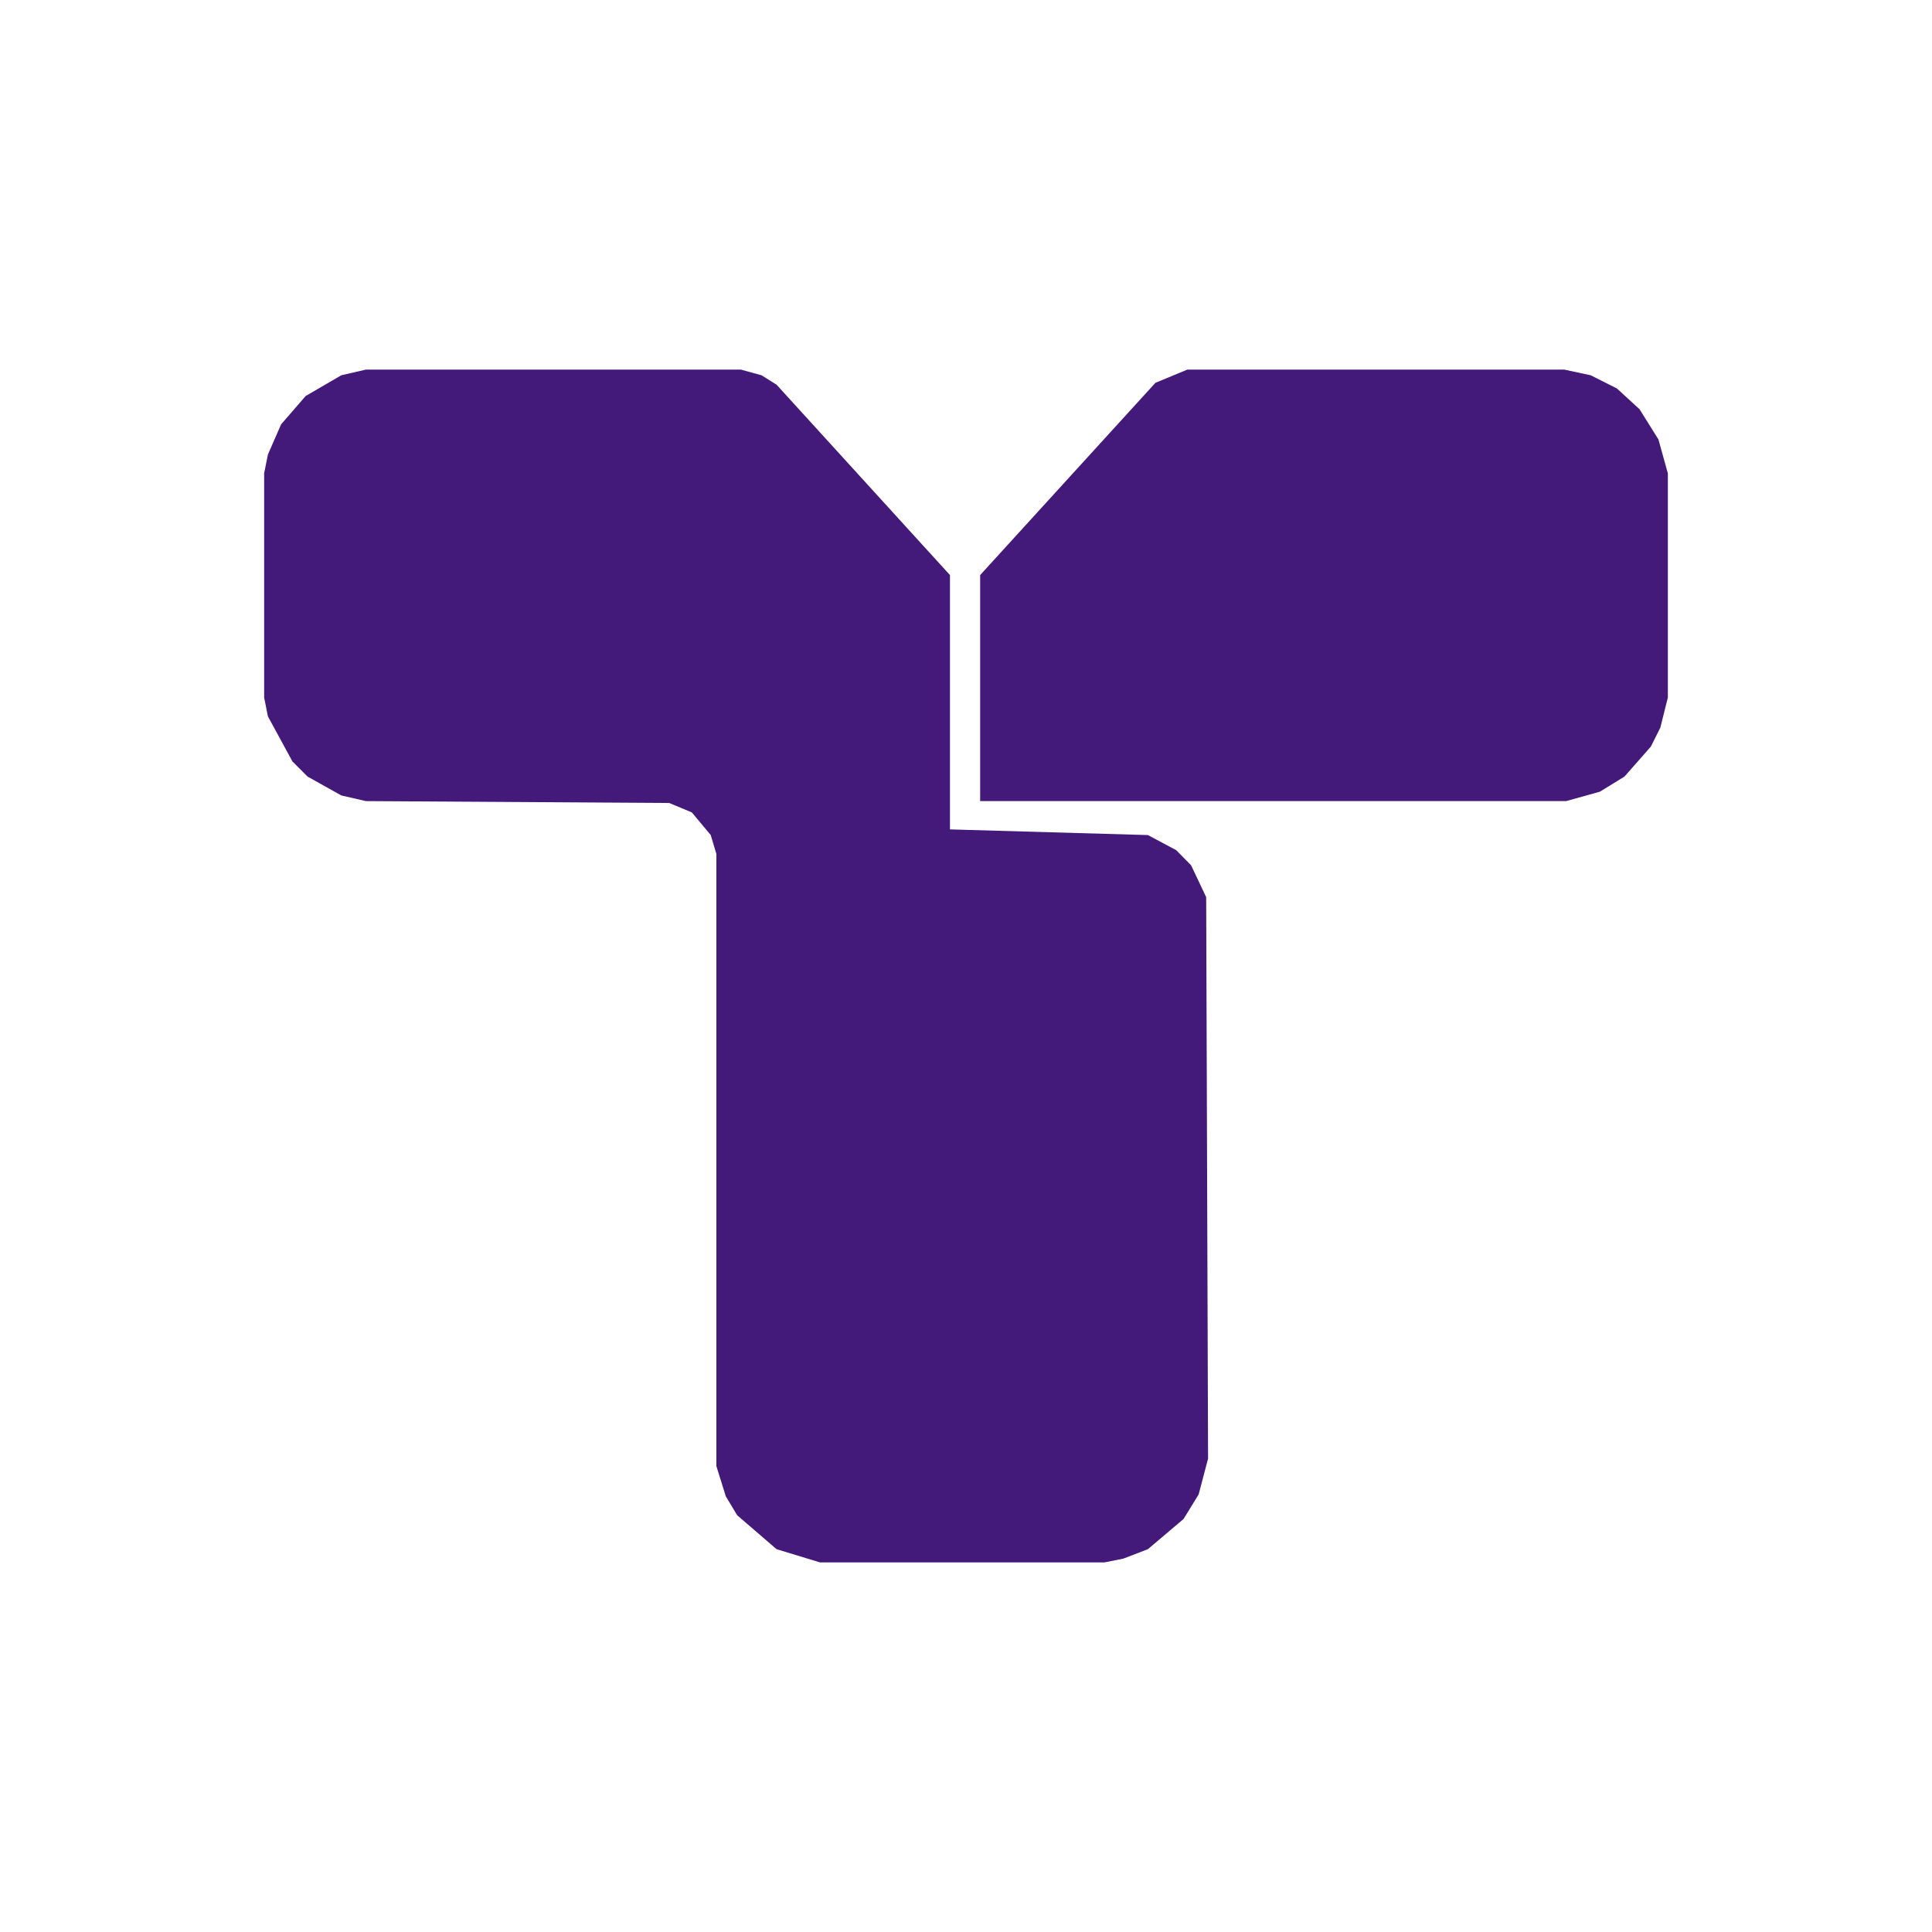
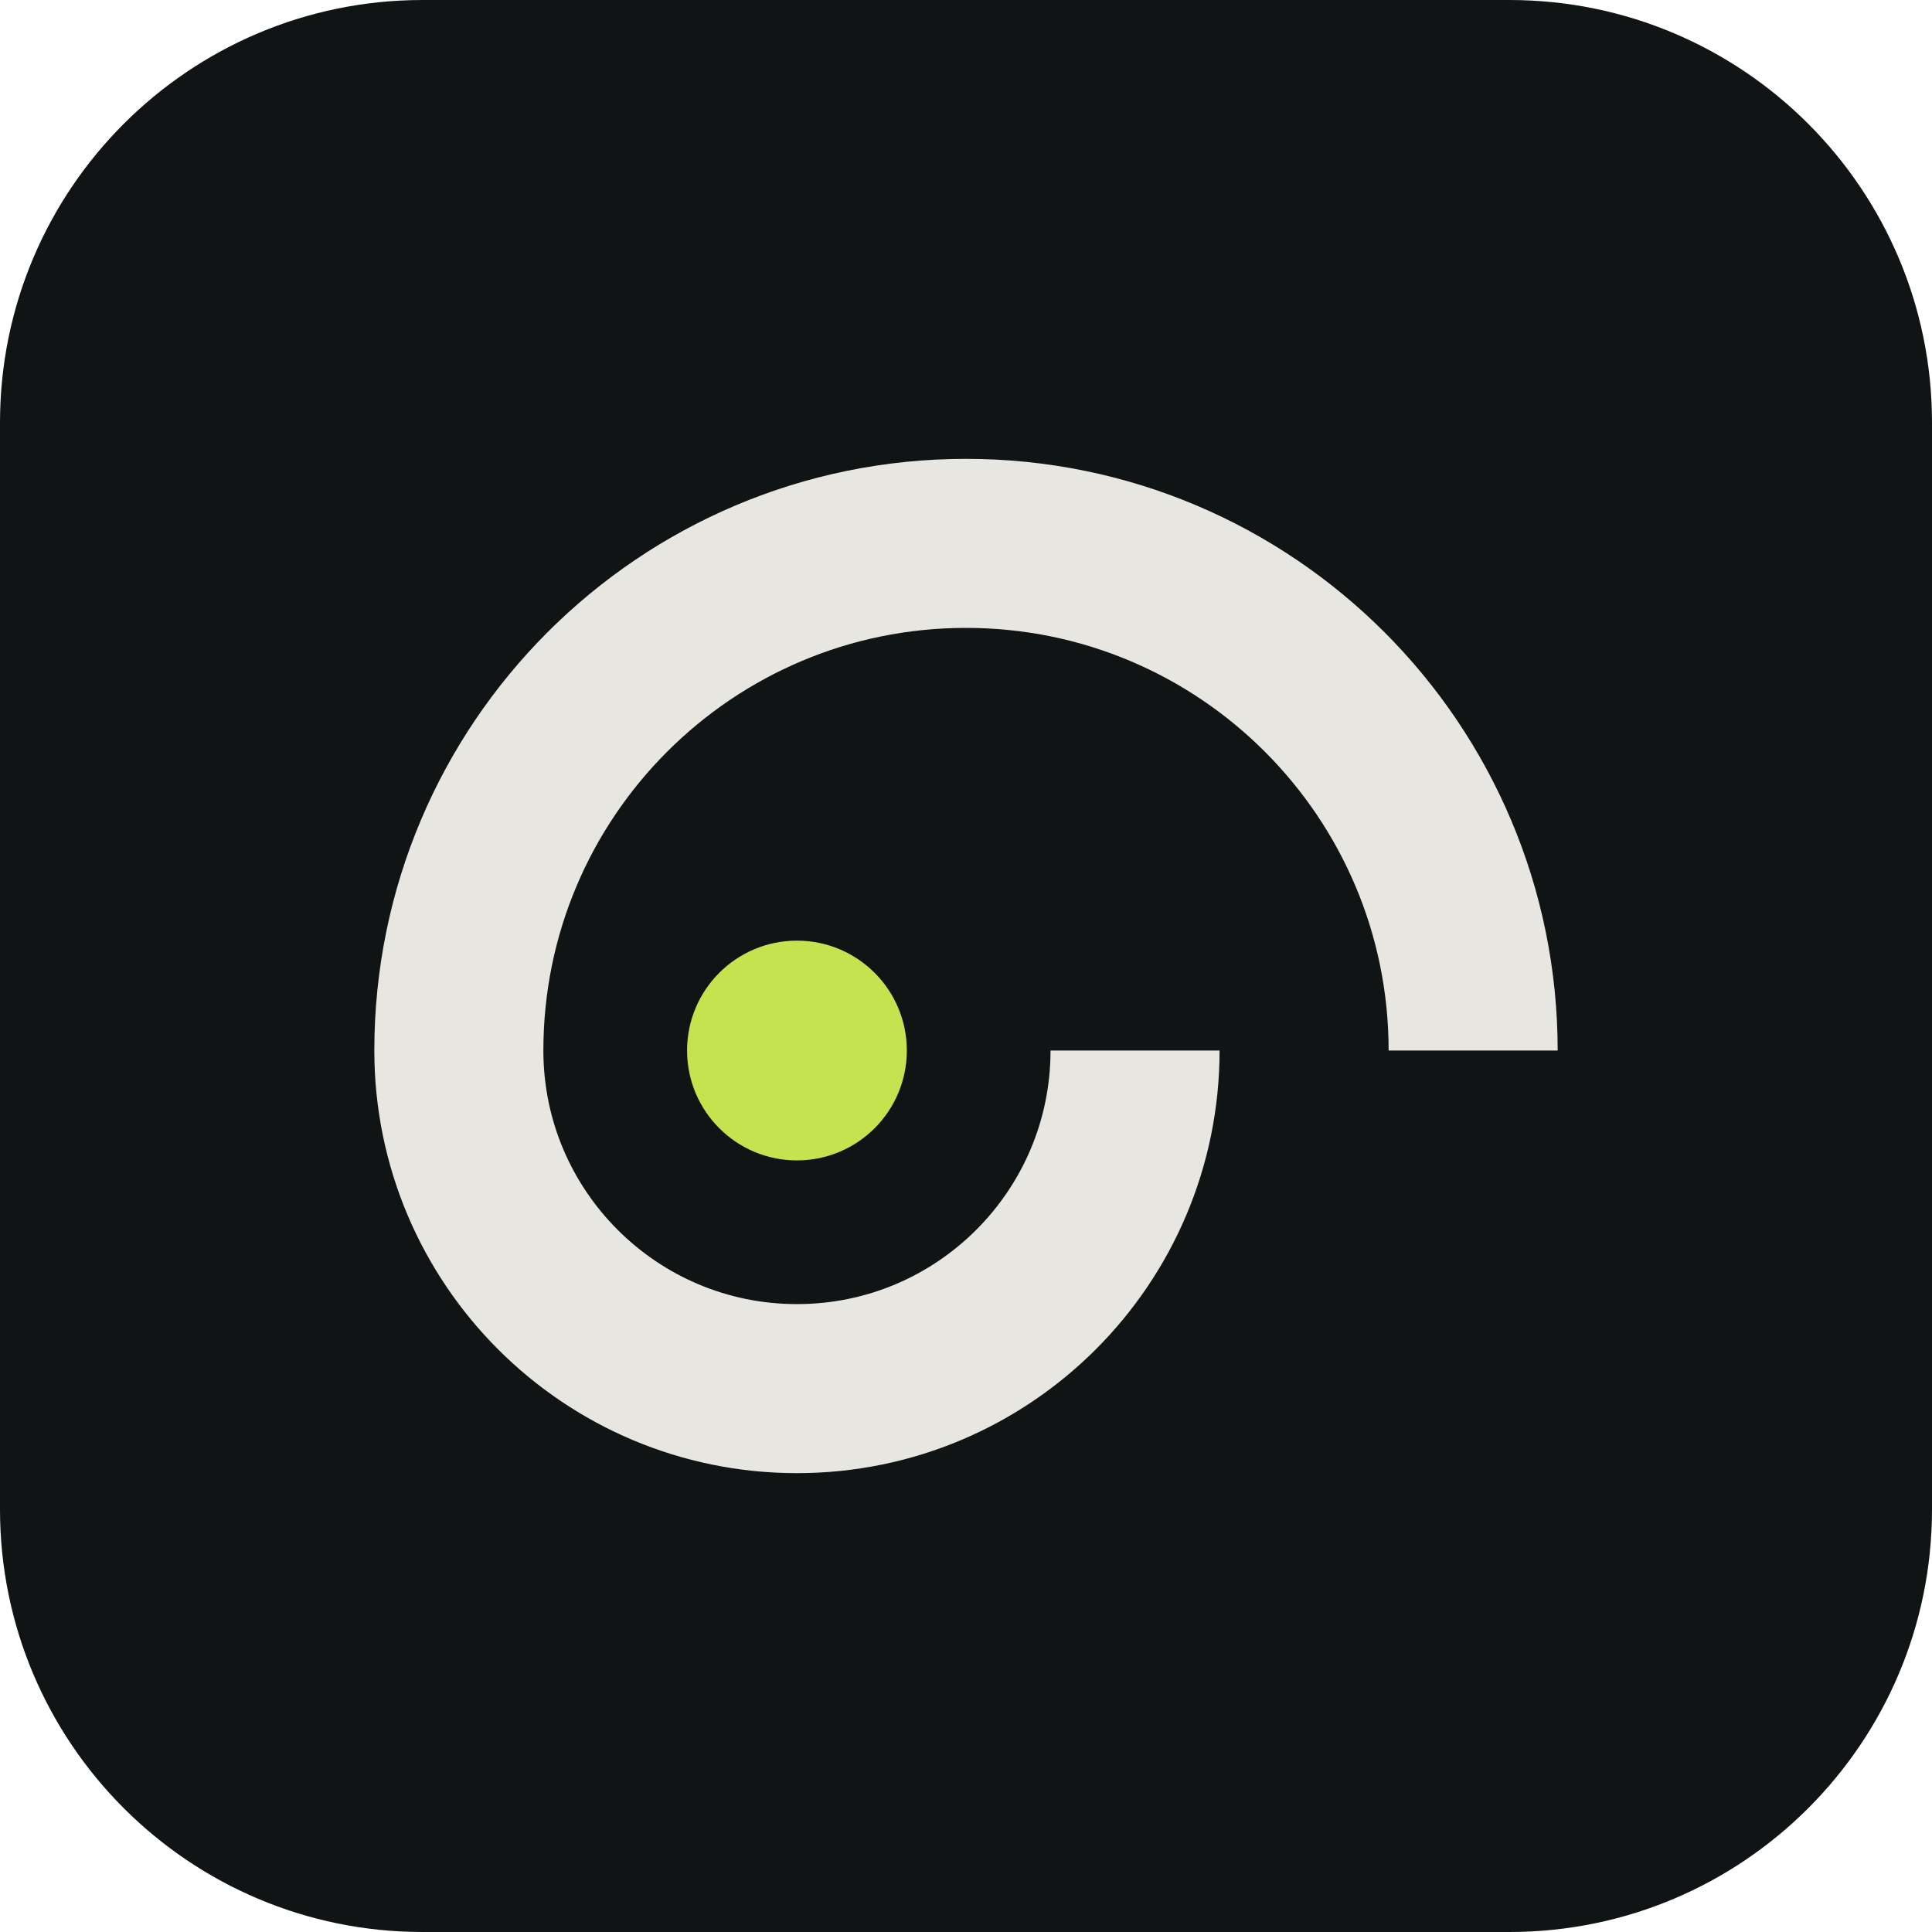
- <svg xmlns="http://www.w3.org/2000/svg" viewBox="0 0 1024 1024" width="1024" height="1024" role="img" aria-label="Theo">
-   <g fill="#431A7A" fill-rule="evenodd">
-     <path d="M193.9,195.9 L180.9,198.9 L162.0,209.9 L149.0,224.9 L142.0,240.9 L140.0,250.9 L140.0,369.7 L142.0,379.7 L155.0,403.6 L163.0,411.6 L180.9,421.6 L193.9,424.6 L354.7,425.6 L366.7,430.6 L376.7,442.6 L379.7,452.6 L379.7,777.1 L384.7,793.1 L390.7,803.1 L411.6,821.1 L434.6,828.1 L585.4,828.1 L595.4,826.1 L608.4,821.1 L627.3,805.1 L635.3,792.1 L640.3,773.1 L639.3,475.5 L631.3,458.6 L623.4,450.6 L608.4,442.6 L503.5,439.6 L503.5,304.8 L411.6,203.9 L403.6,198.9 L392.7,195.9 Z" />
-     <path d="M629.3,195.9 L612.4,202.9 L519.5,304.8 L519.5,424.6 L830.1,424.6 L848.0,419.6 L861.0,411.6 L875.0,395.7 L880.0,385.7 L884.0,369.7 L884.0,250.9 L879.0,232.9 L869.0,216.9 L857.0,205.9 L843.1,198.9 L829.1,195.9 Z" />
+ <svg xmlns="http://www.w3.org/2000/svg" viewBox="0 0 32 32" role="img" aria-label="LoopScale">
+   <rect width="32" height="32" rx="7" fill="#111415" />
+   <g transform="translate(4.8,4.8) scale(0.7)">
+     <g>
+       <circle cx="12" cy="18" r="2.6" fill="#C4E34F" />
+       <path d="M20,18 A8,8 0 0 1 4,18 A12,12 0 0 1 28,18" fill="none" stroke="#E7E6E0" stroke-width="4" />
+     </g>
  </g>
</svg>
